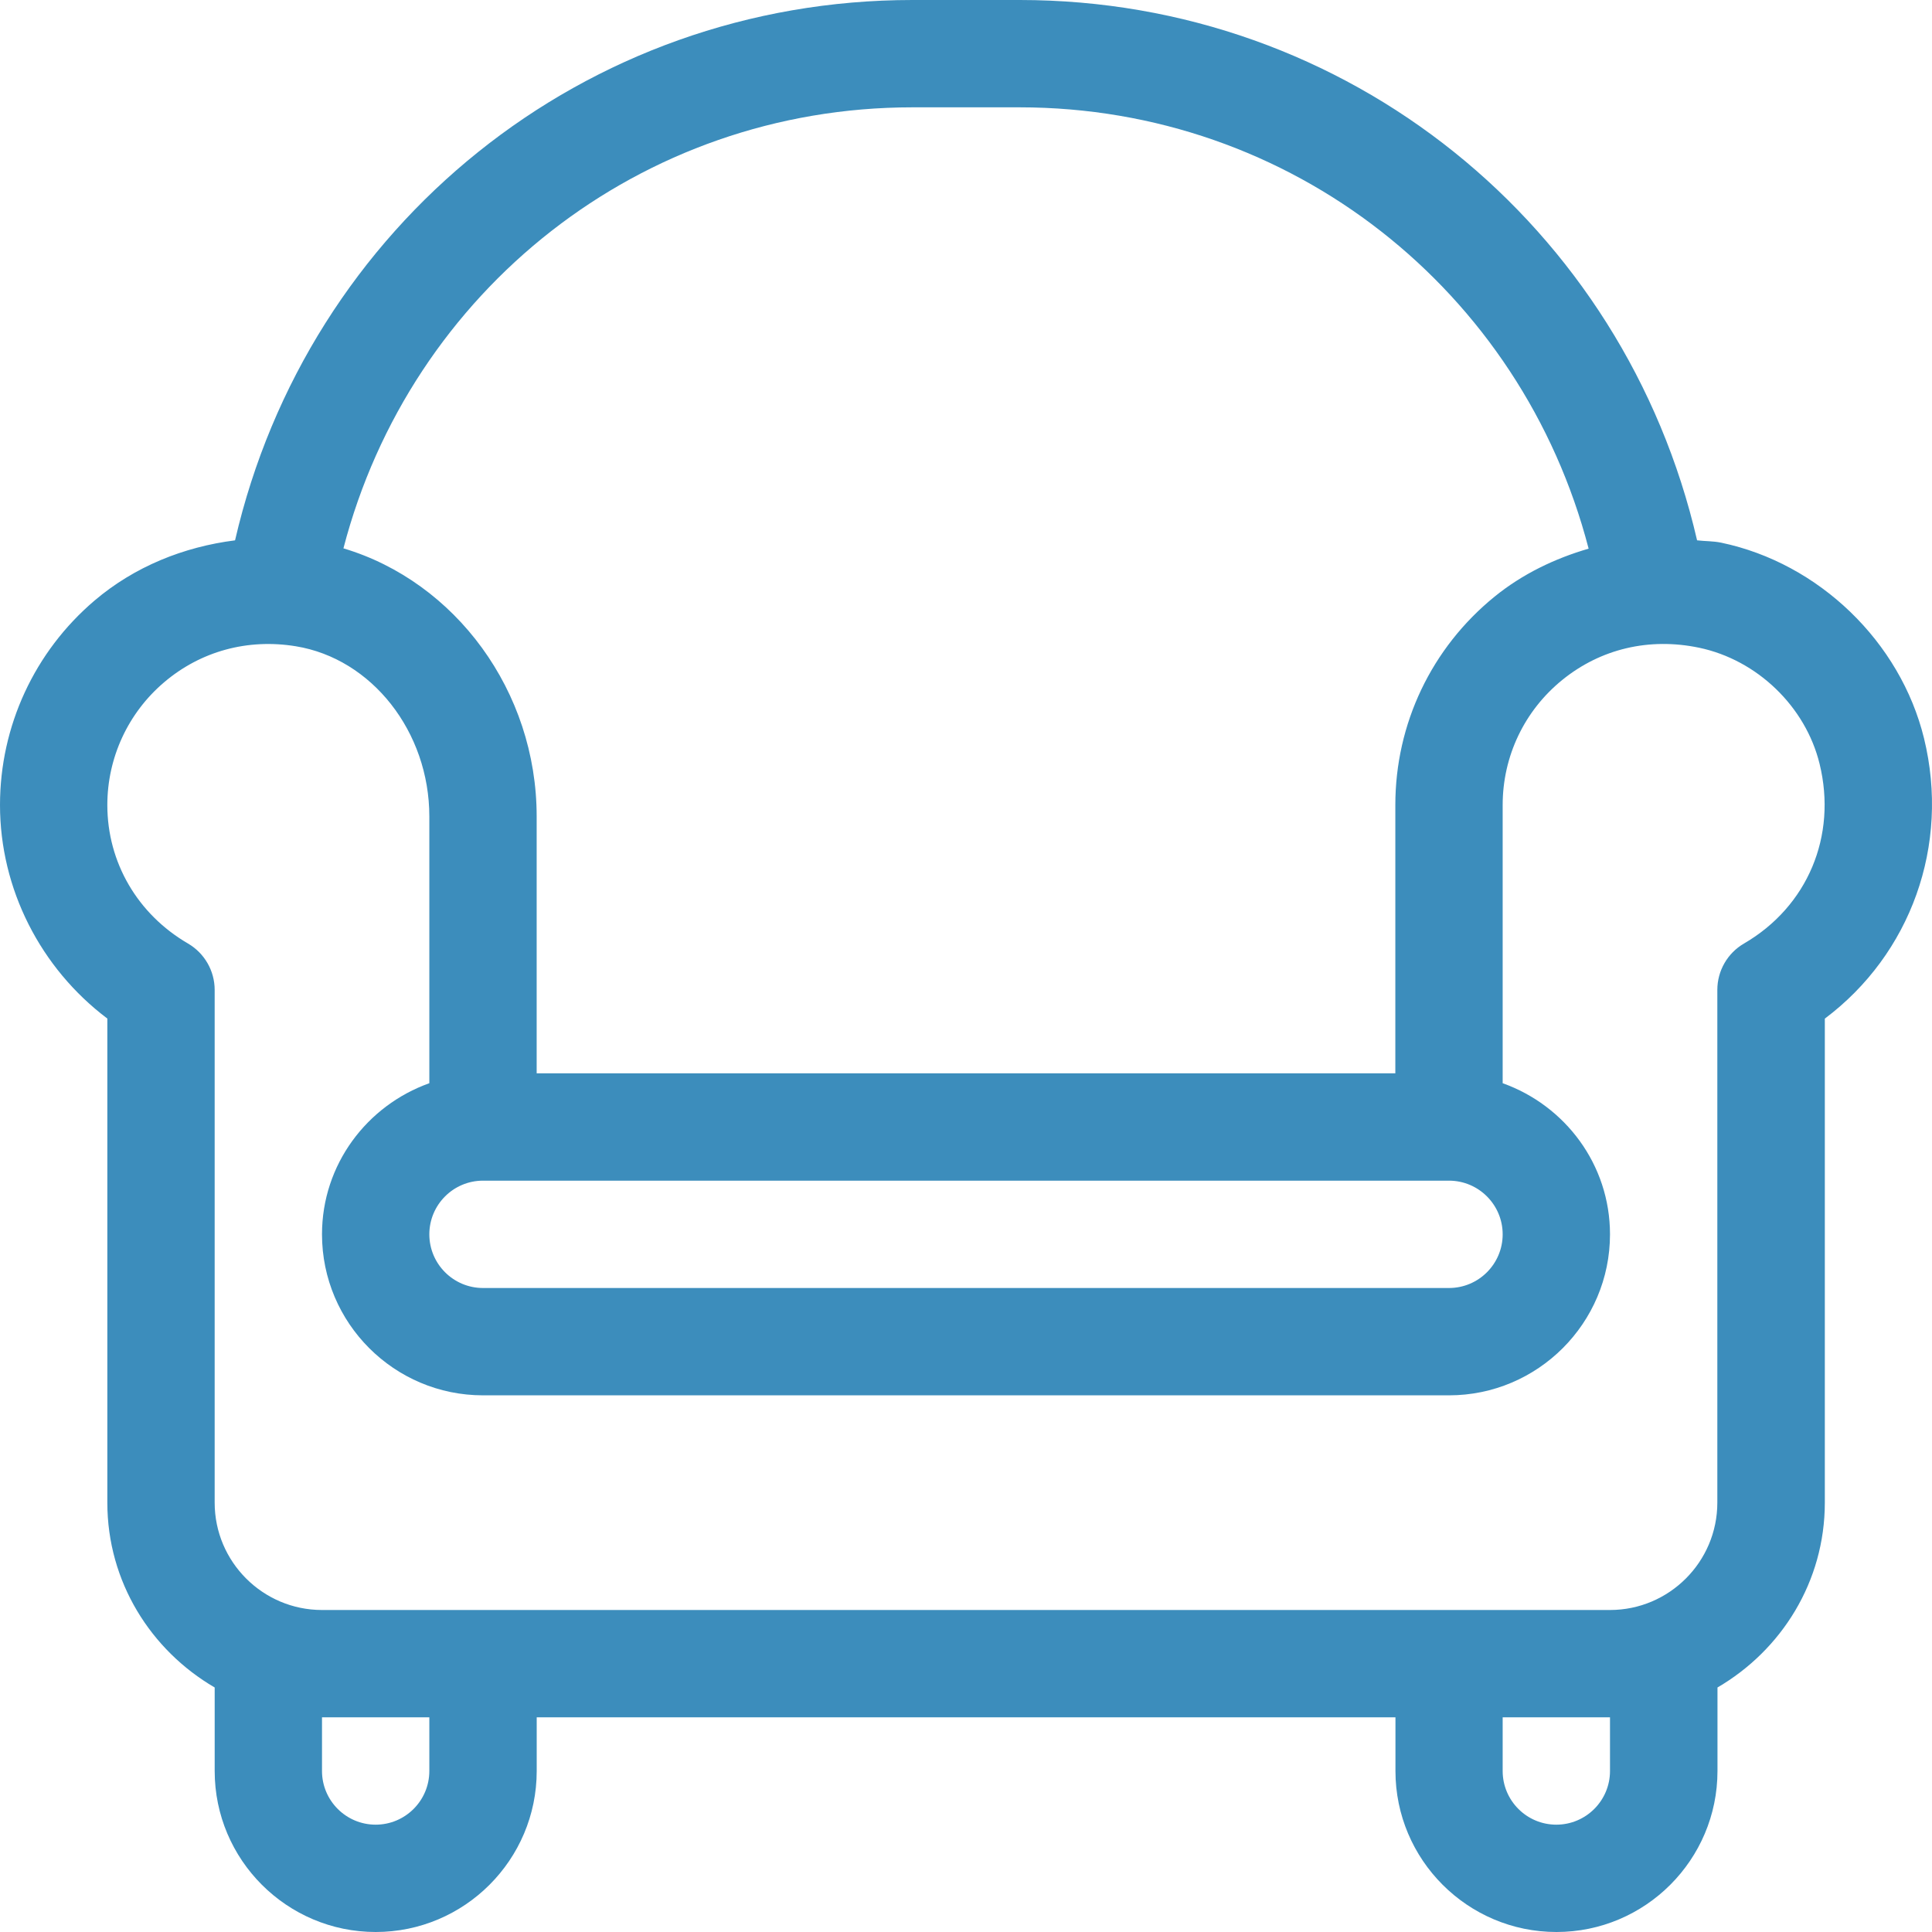
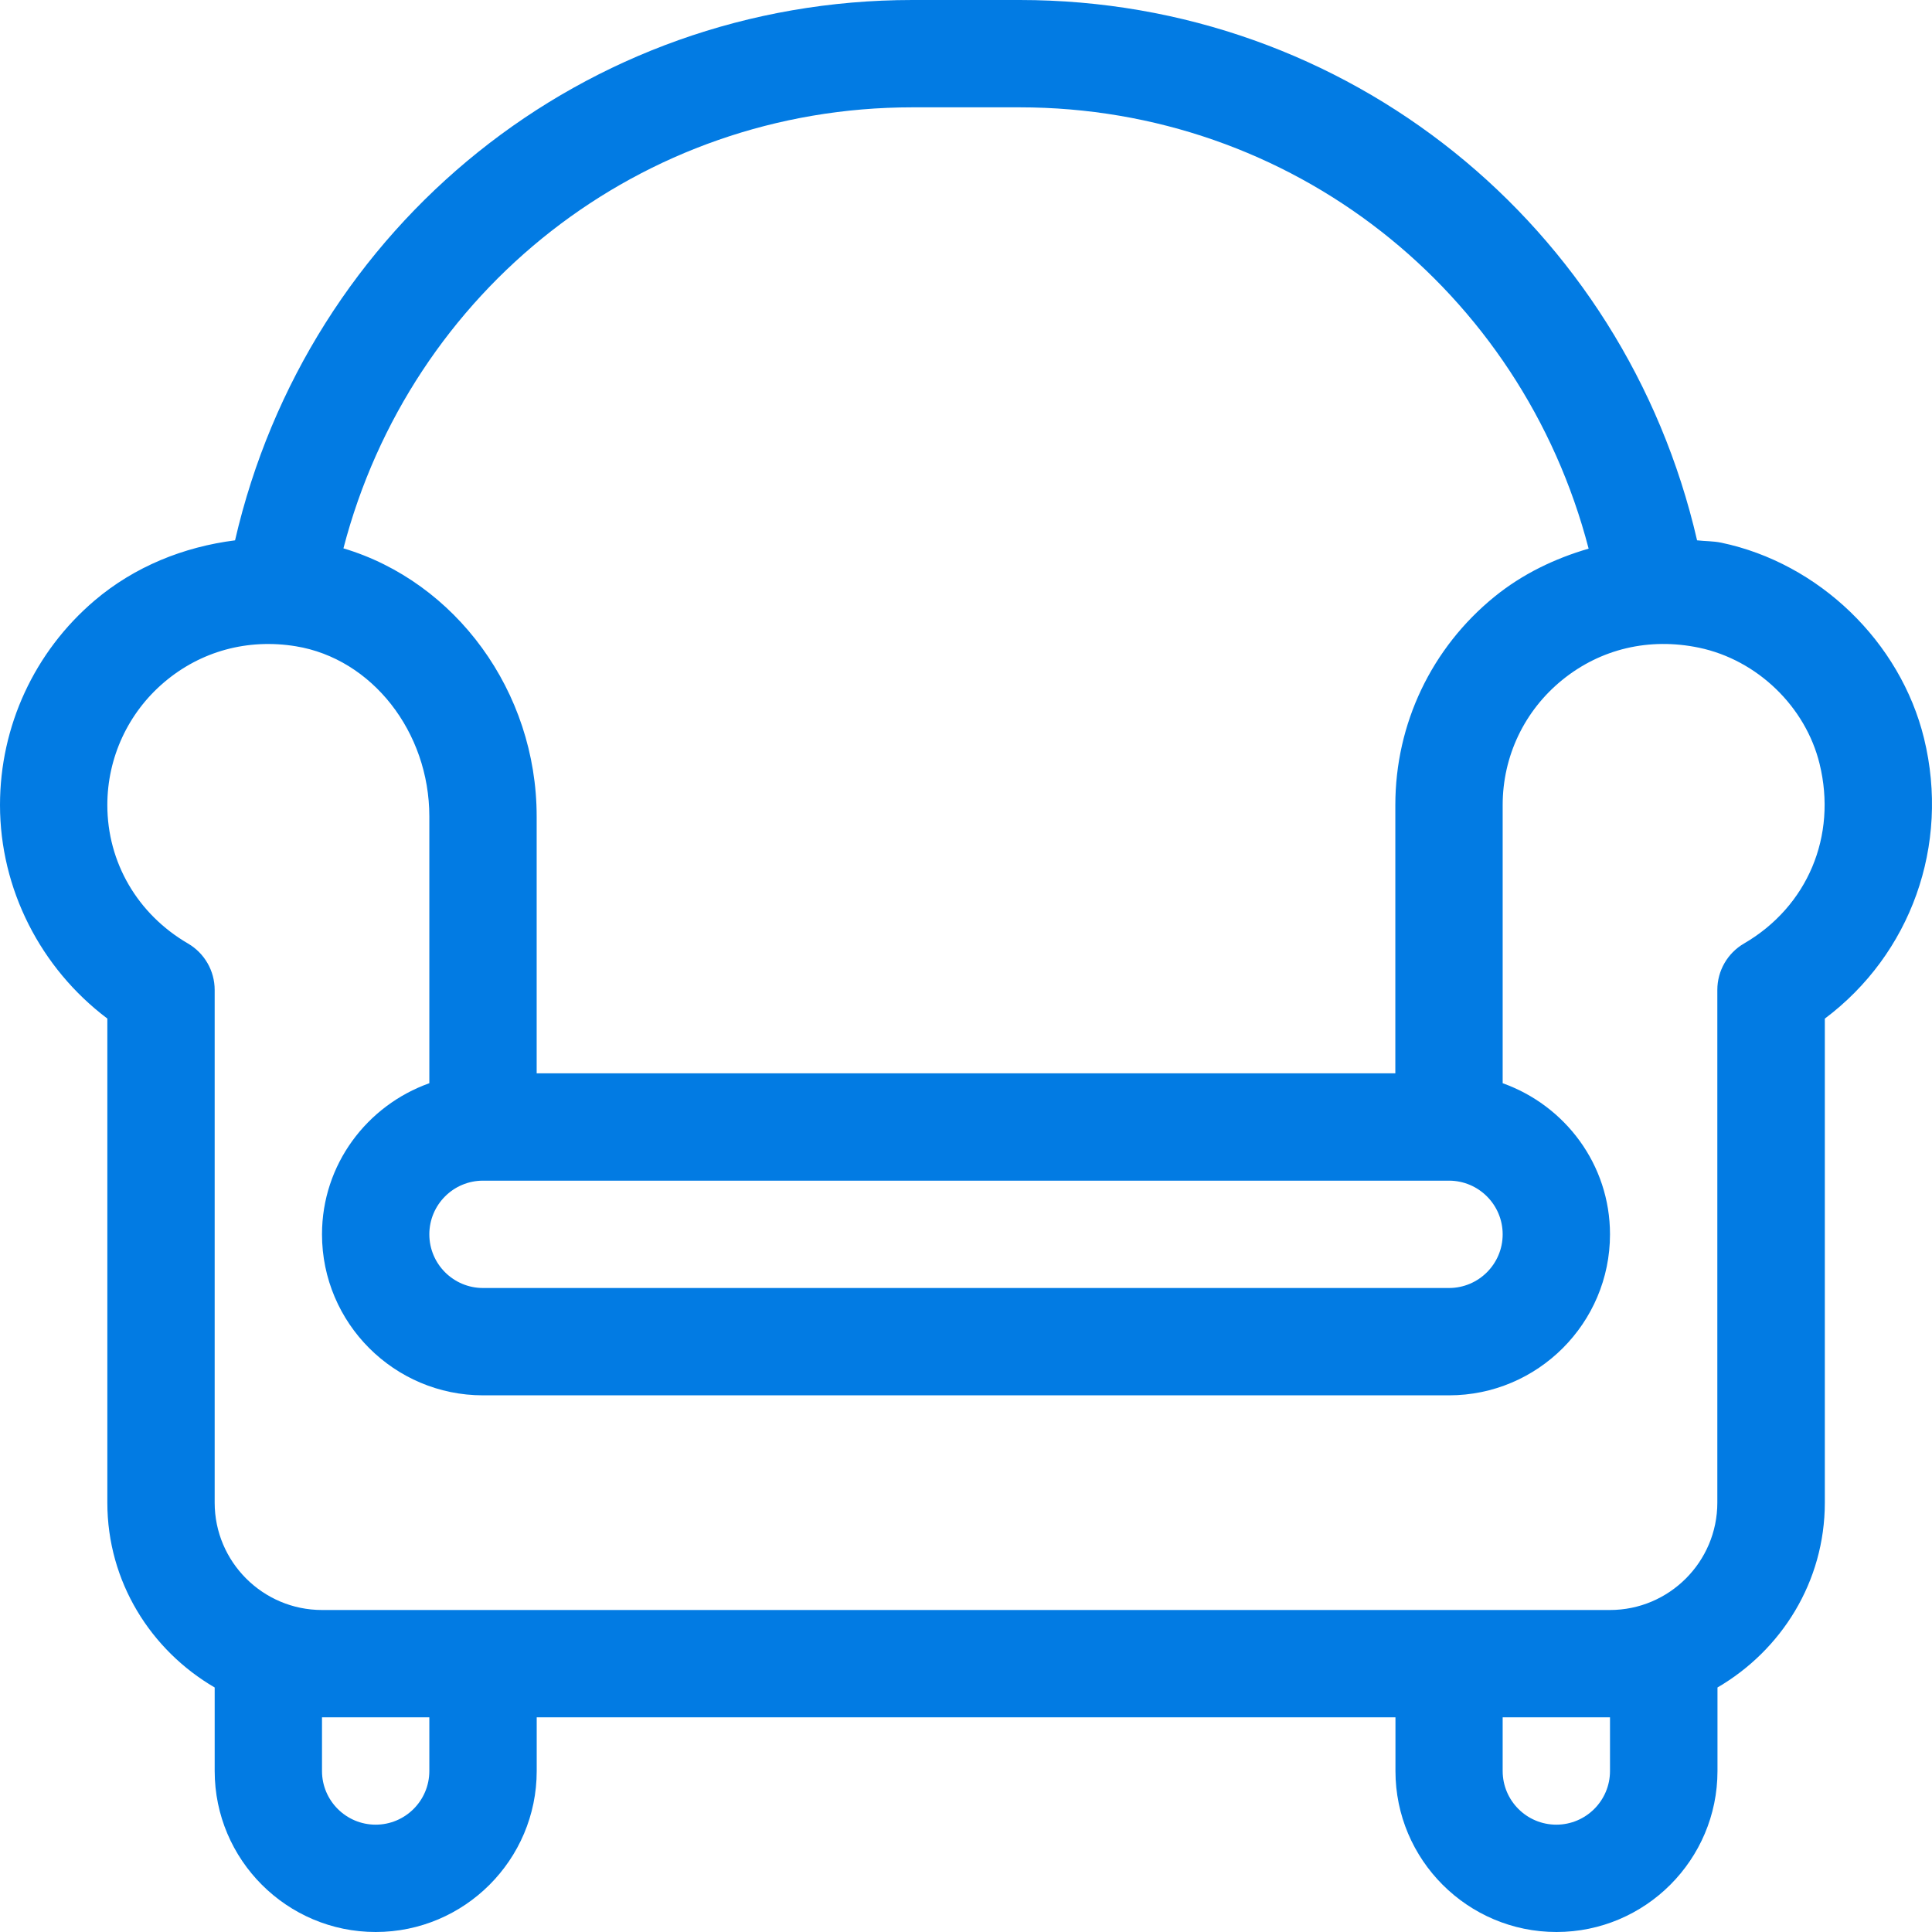
<svg xmlns="http://www.w3.org/2000/svg" version="1.1" id="Capa_1" x="0px" y="0px" viewBox="0 0 384 384" style="enable-background:new 0 0 384 384;" xml:space="preserve" width="512px" height="512px">
  <g>
    <g>
-       <path d="M382.417,146.76c-4.698-19.198-20.898-34.833-40.305-38.896c-1.602-0.336-3.199-0.277-4.804-0.469    C322.869,44.792,267.832,0,202.683,0h-21.335C116.211,0,61.165,44.801,46.719,107.397c-10.208,1.294-19.961,5.198-27.925,11.967    C6.855,129.521,0,144.333,0,160c0,16.677,8.042,32.427,21.335,42.448v96.219c0,15.725,8.643,29.333,21.335,36.733V352    c0,17.646,14.355,32,32.003,32s32.003-14.354,32.003-32v-10.667h170.681V352c0,17.646,14.355,32,32.003,32    s32.003-14.354,32.003-32v-16.6c12.692-7.4,21.335-21.008,21.335-36.733v-96.208C379.75,189.667,387.615,168.042,382.417,146.76z     M181.333,21.333h21.333c54.017,0,99.757,36.421,113.085,87.714c-6.724,1.96-13.126,5.023-18.689,9.536    c-12.542,10.187-19.729,25.281-19.729,41.417v53.333H106.667v-51.052c0-24.93-16.172-46.656-38.408-53.293    C81.599,57.734,127.341,21.333,181.333,21.333z M298.667,245.333c0,5.885-4.781,10.667-10.667,10.667H96    c-5.885,0-10.667-4.781-10.667-10.667c0-5.885,4.781-10.667,10.667-10.667h192C293.885,234.667,298.667,239.448,298.667,245.333z     M85.333,352c0,5.885-4.781,10.667-10.667,10.667C68.781,362.667,64,357.885,64,352v-10.667h21.333V352z M320,352    c0,5.885-4.781,10.667-10.667,10.667c-5.885,0-10.667-4.781-10.667-10.667v-10.667H320V352z M346.635,187.531    c-3.281,1.906-5.302,5.417-5.302,9.219v101.917c0,11.76-9.573,21.333-21.333,21.333H64c-11.76,0-21.333-9.573-21.333-21.333    V196.75c0-3.792-2.021-7.302-5.302-9.219C27.323,181.688,21.333,171.396,21.333,160c0-9.396,4.115-18.292,11.281-24.385    c7.271-6.188,16.594-8.729,26.167-7.167c15.135,2.458,26.552,17.01,26.552,33.833v53.017C72.944,219.716,64,231.445,64,245.333    c0,17.646,14.354,32,32,32h192c17.646,0,32-14.354,32-32c0-13.888-8.944-25.617-21.333-30.035V160    c0-9.688,4.313-18.74,11.844-24.854c7.635-6.198,17.292-8.479,27.198-6.406c11.542,2.417,21.167,11.698,23.948,23.083    C365.167,166.167,359.271,180.177,346.635,187.531z" fill="#3c8dbc" />
+       <path d="M382.417,146.76c-4.698-19.198-20.898-34.833-40.305-38.896c-1.602-0.336-3.199-0.277-4.804-0.469    C322.869,44.792,267.832,0,202.683,0h-21.335C116.211,0,61.165,44.801,46.719,107.397c-10.208,1.294-19.961,5.198-27.925,11.967    C6.855,129.521,0,144.333,0,160c0,16.677,8.042,32.427,21.335,42.448v96.219c0,15.725,8.643,29.333,21.335,36.733V352    c0,17.646,14.355,32,32.003,32s32.003-14.354,32.003-32v-10.667h170.681V352c0,17.646,14.355,32,32.003,32    s32.003-14.354,32.003-32v-16.6c12.692-7.4,21.335-21.008,21.335-36.733v-96.208C379.75,189.667,387.615,168.042,382.417,146.76z     M181.333,21.333h21.333c54.017,0,99.757,36.421,113.085,87.714c-6.724,1.96-13.126,5.023-18.689,9.536    c-12.542,10.187-19.729,25.281-19.729,41.417v53.333H106.667v-51.052c0-24.93-16.172-46.656-38.408-53.293    C81.599,57.734,127.341,21.333,181.333,21.333z M298.667,245.333c0,5.885-4.781,10.667-10.667,10.667H96    c-5.885,0-10.667-4.781-10.667-10.667c0-5.885,4.781-10.667,10.667-10.667h192C293.885,234.667,298.667,239.448,298.667,245.333z     M85.333,352c0,5.885-4.781,10.667-10.667,10.667C68.781,362.667,64,357.885,64,352v-10.667h21.333V352z M320,352    c0,5.885-4.781,10.667-10.667,10.667c-5.885,0-10.667-4.781-10.667-10.667v-10.667H320V352z M346.635,187.531    c-3.281,1.906-5.302,5.417-5.302,9.219v101.917c0,11.76-9.573,21.333-21.333,21.333H64c-11.76,0-21.333-9.573-21.333-21.333    V196.75c0-3.792-2.021-7.302-5.302-9.219C27.323,181.688,21.333,171.396,21.333,160c0-9.396,4.115-18.292,11.281-24.385    c7.271-6.188,16.594-8.729,26.167-7.167c15.135,2.458,26.552,17.01,26.552,33.833v53.017C72.944,219.716,64,231.445,64,245.333    c0,17.646,14.354,32,32,32h192c17.646,0,32-14.354,32-32c0-13.888-8.944-25.617-21.333-30.035V160    c0-9.688,4.313-18.74,11.844-24.854c7.635-6.198,17.292-8.479,27.198-6.406c11.542,2.417,21.167,11.698,23.948,23.083    C365.167,166.167,359.271,180.177,346.635,187.531z" fill="#027be3" />
    </g>
  </g>
  <g>
</g>
  <g>
</g>
  <g>
</g>
  <g>
</g>
  <g>
</g>
  <g>
</g>
  <g>
</g>
  <g>
</g>
  <g>
</g>
  <g>
</g>
  <g>
</g>
  <g>
</g>
  <g>
</g>
  <g>
</g>
  <g>
</g>
</svg>
